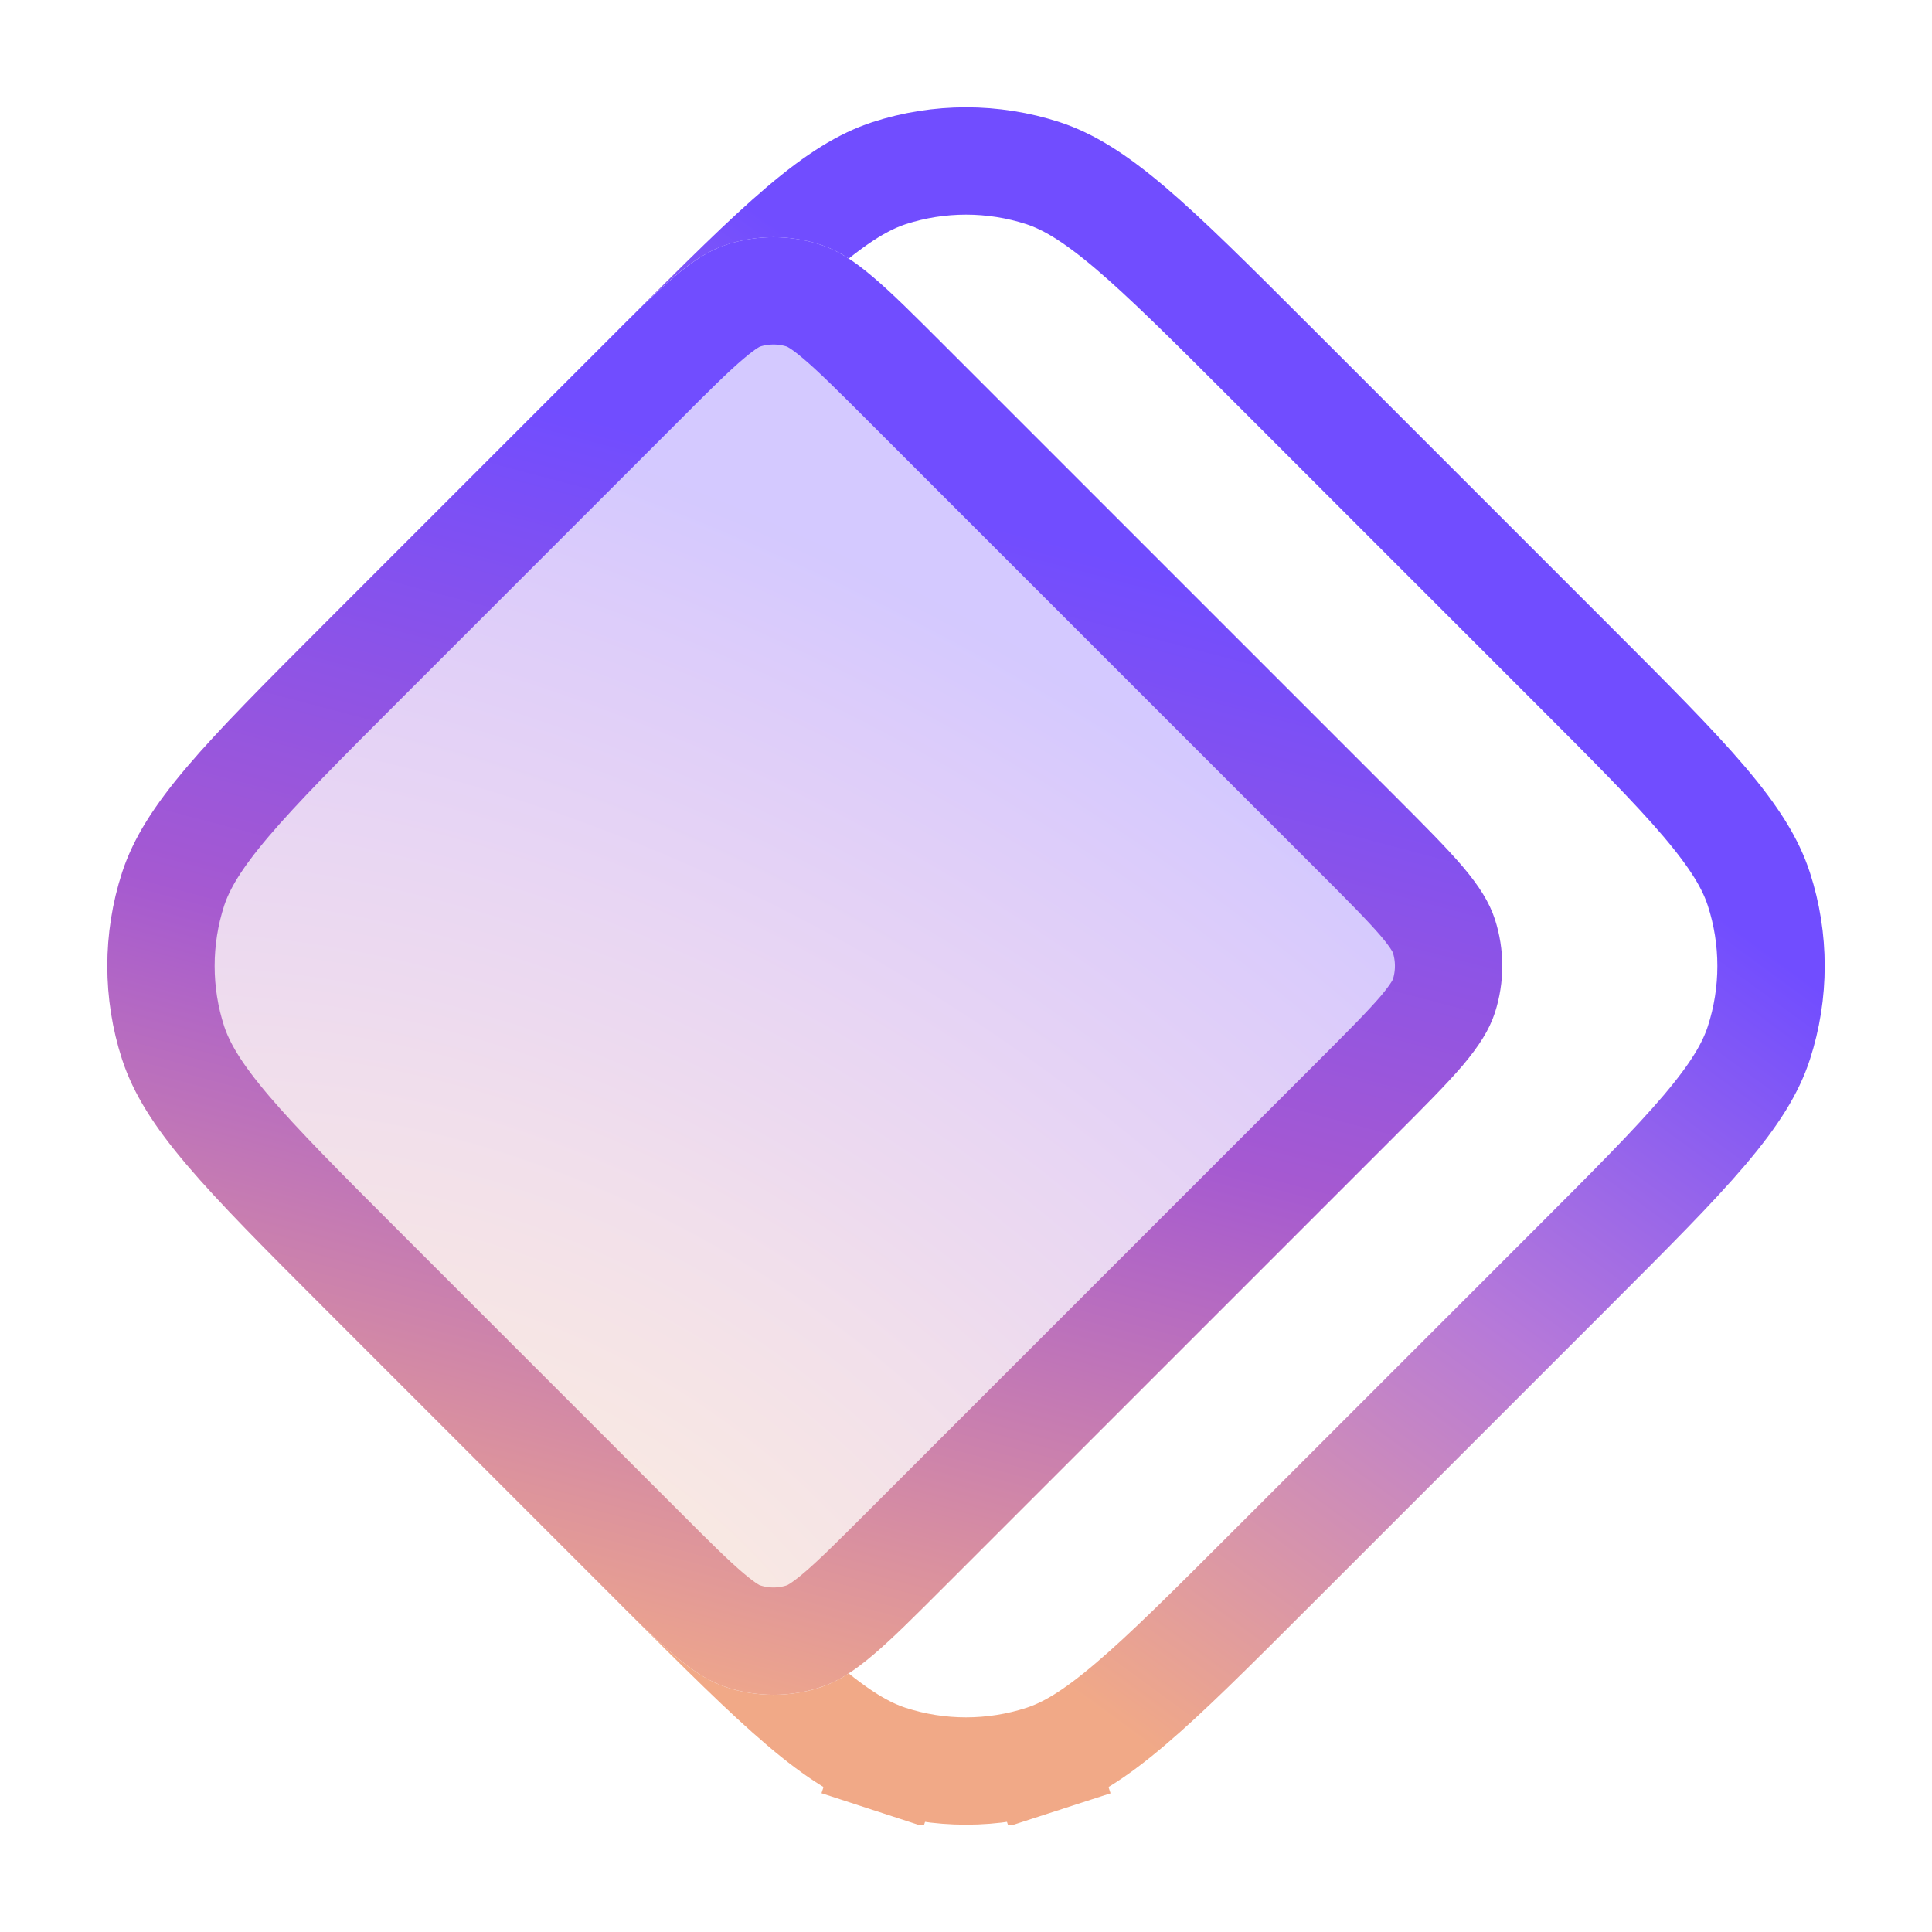
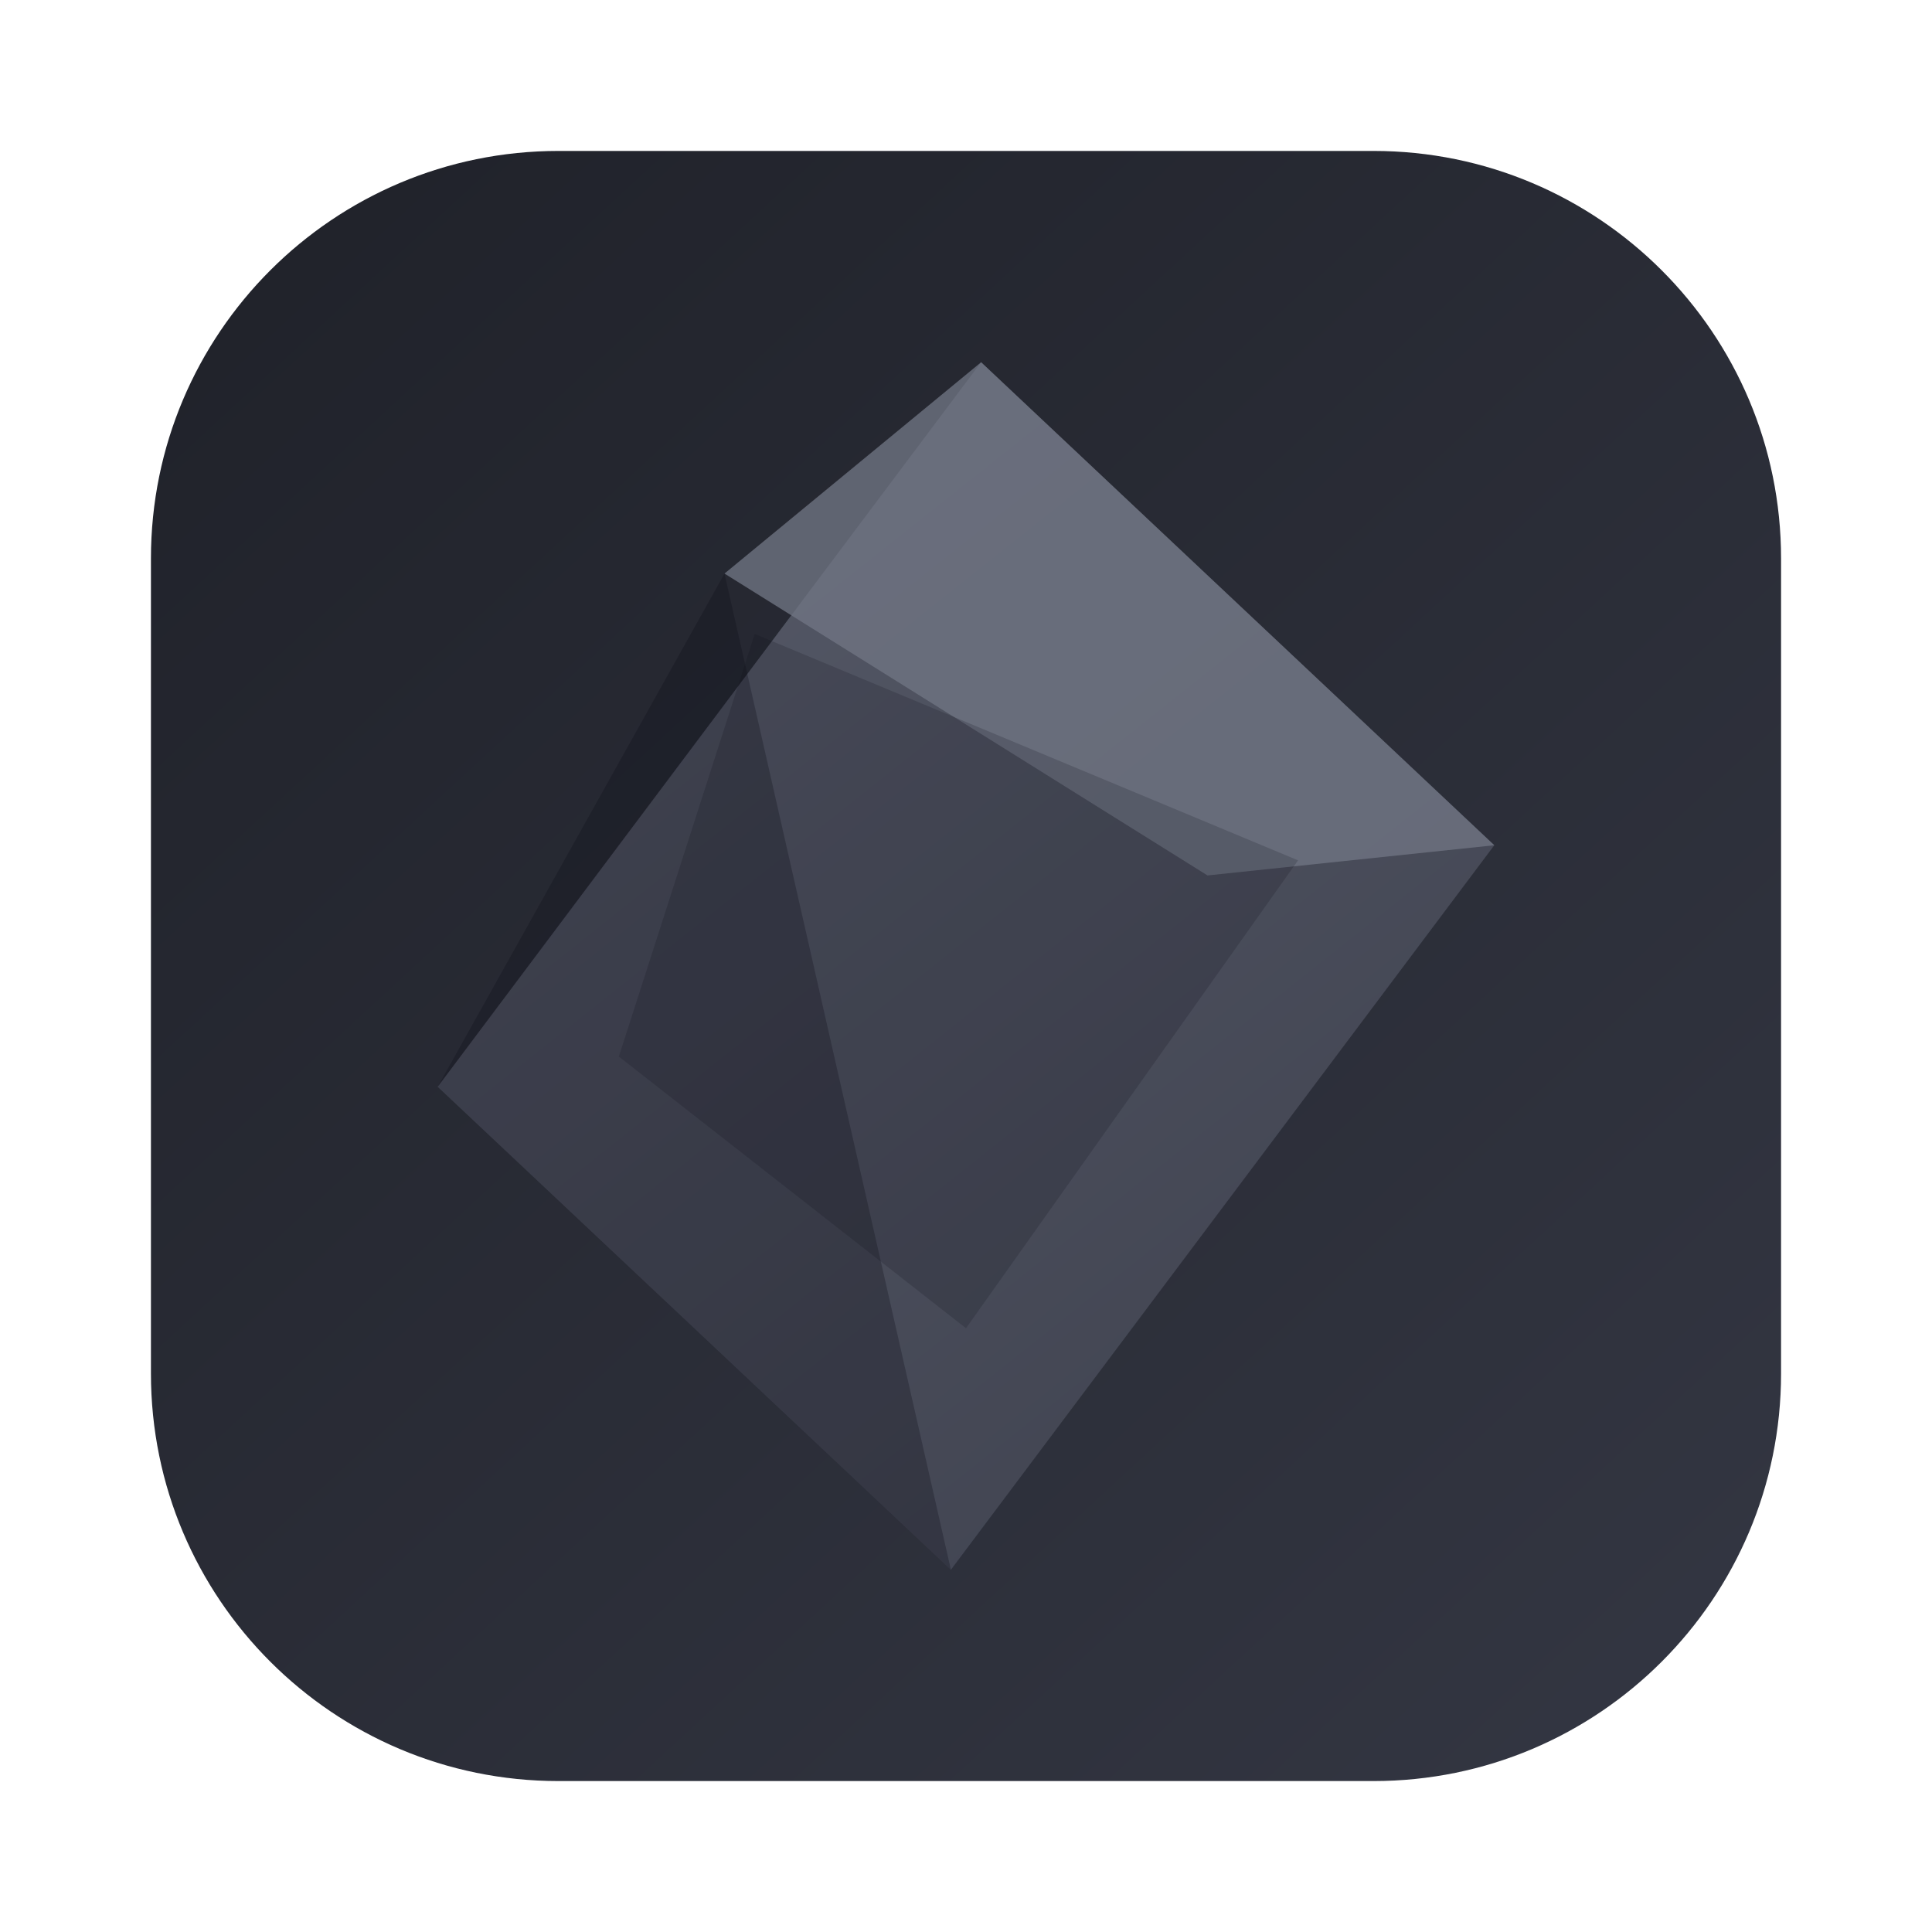
- <svg xmlns="http://www.w3.org/2000/svg" width="18" height="18" viewBox="0 0 18 18" fill="none">
-   <mask id="mask0_1_538" style="mask-type: alpha" maskUnits="userSpaceOnUse" x="1" y="1" width="16" height="16">
-     <path fill-rule="evenodd" clip-rule="evenodd" d="M17 1H1V9V17H17V1ZM1 9C1 8.706 1.046 8.412 1.138 8.129C1.347 7.485 1.905 6.927 3.021 5.811L5.612 3.22C6.17 2.662 6.449 2.383 6.771 2.279C7.054 2.187 7.359 2.187 7.642 2.279C7.964 2.383 8.243 2.662 8.801 3.22L12.986 7.405C13.544 7.964 13.823 8.243 13.928 8.564C14.02 8.847 14.02 9.152 13.928 9.435C13.823 9.757 13.544 10.036 12.986 10.594L8.801 14.779C8.243 15.337 7.964 15.616 7.642 15.721C7.359 15.813 7.054 15.813 6.771 15.721C6.449 15.616 6.17 15.337 5.612 14.779L3.021 12.188C1.905 11.072 1.347 10.514 1.138 9.871C1.046 9.588 1 9.294 1 9Z" fill="#191927" />
-   </mask>
-   <g mask="url(#mask0_1_538)">
-     <path d="M9.717 16.387C9.951 16.311 10.193 16.165 10.529 15.879C10.869 15.591 11.271 15.189 11.835 14.625L14.625 11.835C15.189 11.271 15.591 10.869 15.88 10.529C16.165 10.193 16.311 9.95 16.387 9.716C16.538 9.251 16.538 8.749 16.387 8.284C16.311 8.05 16.165 7.807 15.88 7.471C15.591 7.131 15.189 6.729 14.625 6.165L11.835 3.375C11.271 2.811 10.869 2.41 10.529 2.121C10.193 1.836 9.951 1.69 9.717 1.613C9.251 1.462 8.749 1.462 8.284 1.613C8.05 1.69 7.807 1.836 7.471 2.121C7.133 2.408 6.734 2.806 6.175 3.365L5.66 3.942C5.328 4.314 5.214 4.446 5.134 4.59C5.057 4.727 5.001 4.874 4.967 5.027C4.931 5.188 4.929 5.362 4.929 5.861L4.929 12.139C4.929 12.638 4.931 12.812 4.967 12.973C5.001 13.126 5.057 13.273 5.134 13.411C5.214 13.554 5.328 13.686 5.66 14.058L6.175 14.635C6.734 15.194 7.133 15.592 7.471 15.879C7.807 16.165 8.05 16.311 8.284 16.387M9.717 16.387L9.871 16.862M9.717 16.387C9.251 16.538 8.749 16.538 8.284 16.387M8.284 16.387L8.129 16.862" stroke="url(#paint0_linear_1_538)" />
-   </g>
-   <path d="M5.966 3.574C6.25 3.289 6.443 3.097 6.604 2.961C6.76 2.828 6.852 2.778 6.925 2.754C7.108 2.695 7.305 2.695 7.487 2.754C7.56 2.778 7.653 2.828 7.809 2.961C7.97 3.097 8.162 3.289 8.447 3.574L12.632 7.759C12.917 8.044 13.109 8.237 13.246 8.397C13.378 8.553 13.428 8.646 13.452 8.719C13.511 8.901 13.511 9.098 13.452 9.281C13.428 9.354 13.378 9.446 13.246 9.603C13.109 9.763 12.917 9.956 12.632 10.241L8.447 14.426C8.162 14.711 7.97 14.903 7.809 15.039C7.653 15.171 7.56 15.222 7.487 15.245C7.305 15.305 7.108 15.305 6.925 15.245C6.852 15.222 6.76 15.171 6.604 15.039C6.443 14.903 6.25 14.711 5.966 14.426L3.375 11.835C2.811 11.271 2.41 10.869 2.121 10.529C1.836 10.193 1.69 9.95 1.613 9.716C1.462 9.251 1.462 8.749 1.613 8.283C1.69 8.049 1.836 7.807 2.121 7.471C2.41 7.131 2.811 6.729 3.375 6.165L5.966 3.574Z" fill="url(#paint1_radial_1_538)" fill-opacity="0.3" stroke="url(#paint2_linear_1_538)" />
+ <svg xmlns="http://www.w3.org/2000/svg" viewBox="0 0 128 128" width="128" height="128">
  <defs>
-     <linearGradient id="paint0_linear_1_538" x1="13.855" y1="6.944" x2="8.304" y2="14.54" gradientUnits="userSpaceOnUse">
-       <stop stop-color="#714DFF" />
-       <stop offset="0.46" stop-color="#B679D9" />
-       <stop offset="1" stop-color="#F1A987" />
+     <linearGradient id="bg" x1="16" y1="12" x2="112" y2="116" gradientUnits="userSpaceOnUse">
+       <stop offset="0" stop-color="#20222a" />
+       <stop offset="1" stop-color="#333642" />
    </linearGradient>
-     <radialGradient id="paint1_radial_1_538" cx="0" cy="0" r="1" gradientUnits="userSpaceOnUse" gradientTransform="translate(4.65559 15.6854) rotate(-58.142) scale(10.7429 16.7998)">
-       <stop stop-color="#FFD580" />
-       <stop offset="0.094" stop-color="#F6C592" />
-       <stop offset="0.205" stop-color="#EBB6A2" />
-       <stop offset="0.324" stop-color="#DFA5AF" />
-       <stop offset="0.429" stop-color="#D397BE" />
-       <stop offset="0.534" stop-color="#C486CB" />
-       <stop offset="0.649" stop-color="#B578D9" />
-       <stop offset="0.771" stop-color="#A166E5" />
-       <stop offset="0.891" stop-color="#8B57F2" />
-       <stop offset="1" stop-color="#704CFF" />
-     </radialGradient>
-     <linearGradient id="paint2_linear_1_538" x1="9.982" y1="5.073" x2="7.036" y2="16.2" gradientUnits="userSpaceOnUse">
-       <stop stop-color="#714DFF" />
-       <stop offset="0.452" stop-color="#A559D1" />
-       <stop offset="1" stop-color="#F2AA88" />
+     <linearGradient id="mark" x1="38" y1="30" x2="92" y2="98" gradientUnits="userSpaceOnUse">
+       <stop offset="0" stop-color="#555967" />
+       <stop offset="1" stop-color="#404350" />
    </linearGradient>
  </defs>
+   <rect x="10" y="10" width="108" height="108" rx="27" fill="url(#bg)" />
+   <path d="M65 24 99 56 63 104 29 72z" fill="url(#mark)" />
+   <path d="M65 24 99 56 80 58 48 38z" fill="#707583" opacity=".78" />
+   <path d="M29 72 48 38 63 104z" fill="#0b0a16" opacity=".28" />
+   <path d="M50 42 86 57 64 88 41 70z" fill="#0b0a16" opacity=".18" />
</svg>
